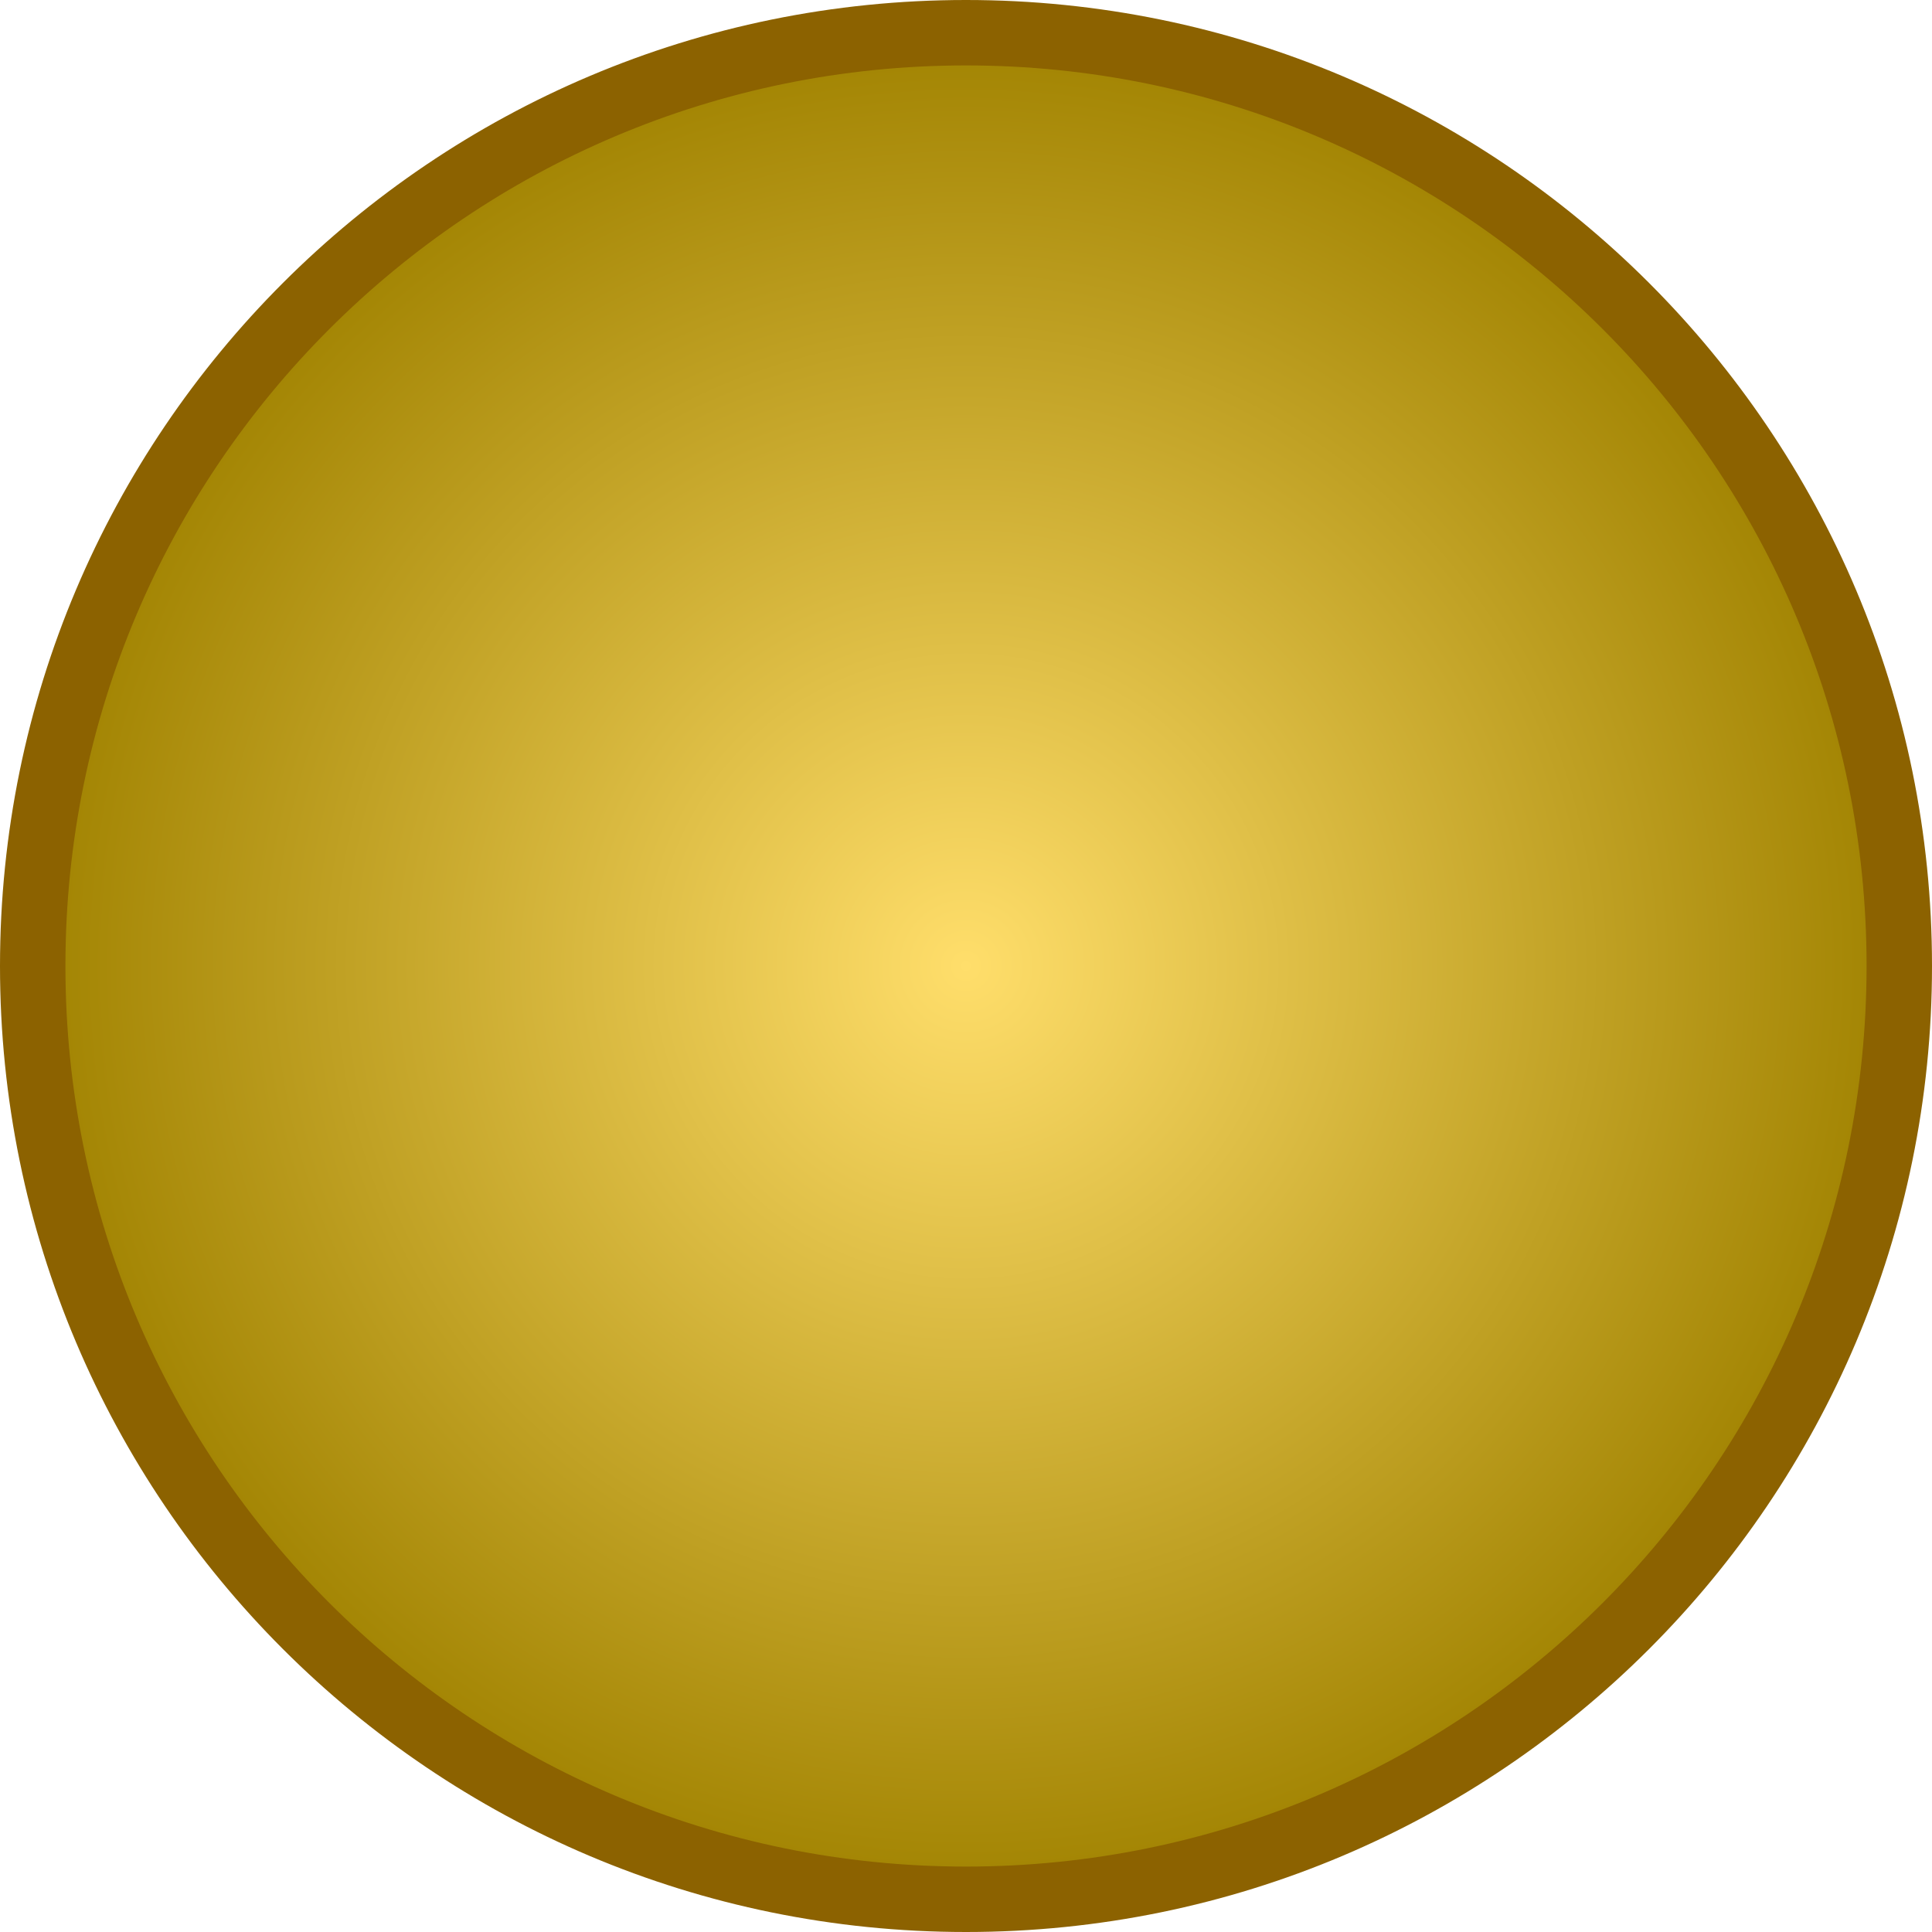
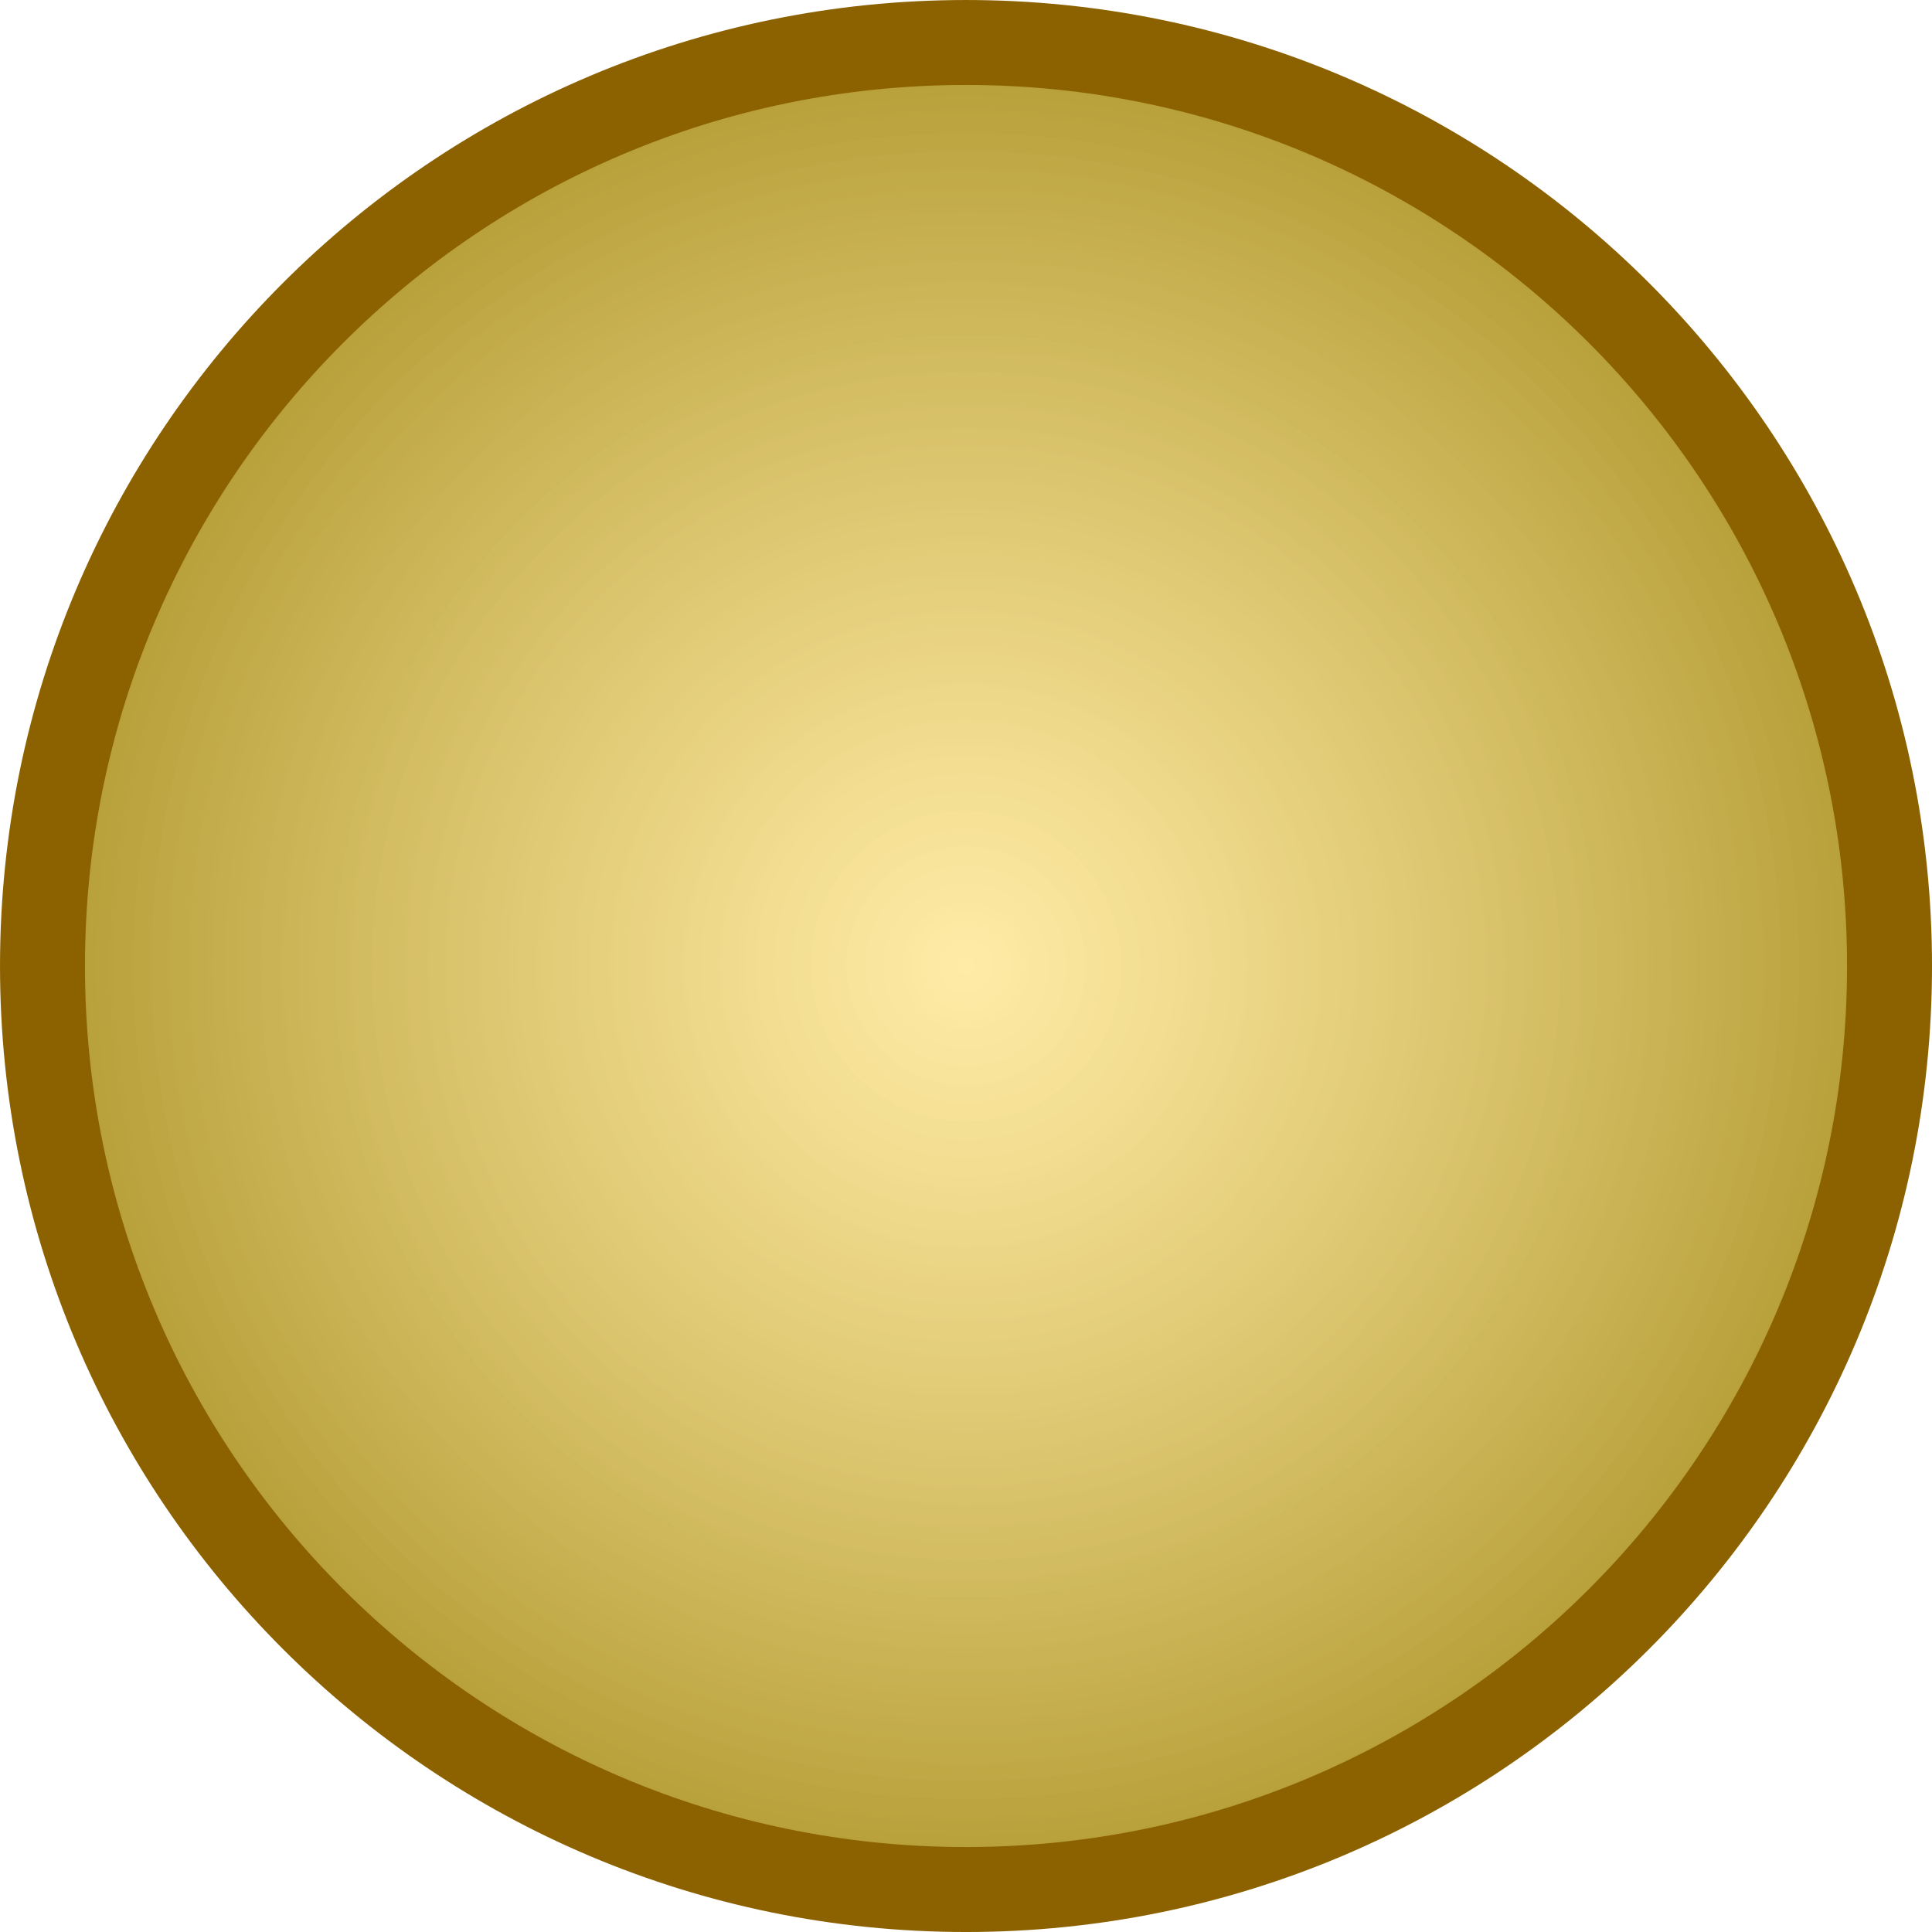
- <svg xmlns="http://www.w3.org/2000/svg" xmlns:xlink="http://www.w3.org/1999/xlink" width="45mm" height="45mm" viewBox="0 0 45 45" version="1.1" id="svg1">
+ <svg xmlns="http://www.w3.org/2000/svg" xmlns:xlink="http://www.w3.org/1999/xlink" width="45.476mm" height="45.476mm" viewBox="0 0 45.476 45.476" version="1.1" id="svg1">
  <defs id="defs1">
    <linearGradient id="linearGradient1">
-       <stop style="stop-color:#ffde6b;stop-opacity:1;" offset="0" id="stop1" />
-       <stop style="stop-color:#a08200;stop-opacity:1;" offset="1" id="stop2" />
+       <stop style="stop-color:#ffde6b;stop-opacity:0.6;" offset="0" id="stop1" />
+       <stop style="stop-color:#a08200;stop-opacity:0.8;" offset="1" id="stop2" />
    </linearGradient>
    <radialGradient xlink:href="#linearGradient1" id="radialGradient2" cx="10.857" cy="10.857" fx="10.857" fy="10.857" r="10.964" gradientUnits="userSpaceOnUse" gradientTransform="matrix(2.002231,0,0,2.002231,-6.738219,-6.738219)" />
  </defs>
-   <g id="layer1" transform="translate(7.500003,7.500002)">
-     <circle style="fill:url(#radialGradient2);stroke:#8c6200;stroke-width:1.524;stroke-dasharray:none;stroke-opacity:1" id="path1" cx="15" cy="15" r="21.738" />
+   <g id="layer1" transform="translate(7.738218,7.738217)">
+     <circle style="fill:url(#radialGradient2);stroke:#8c6200;stroke-width:2;stroke-dasharray:none;stroke-opacity:1" id="path1" cx="15" cy="15" r="21.738" />
  </g>
</svg>
